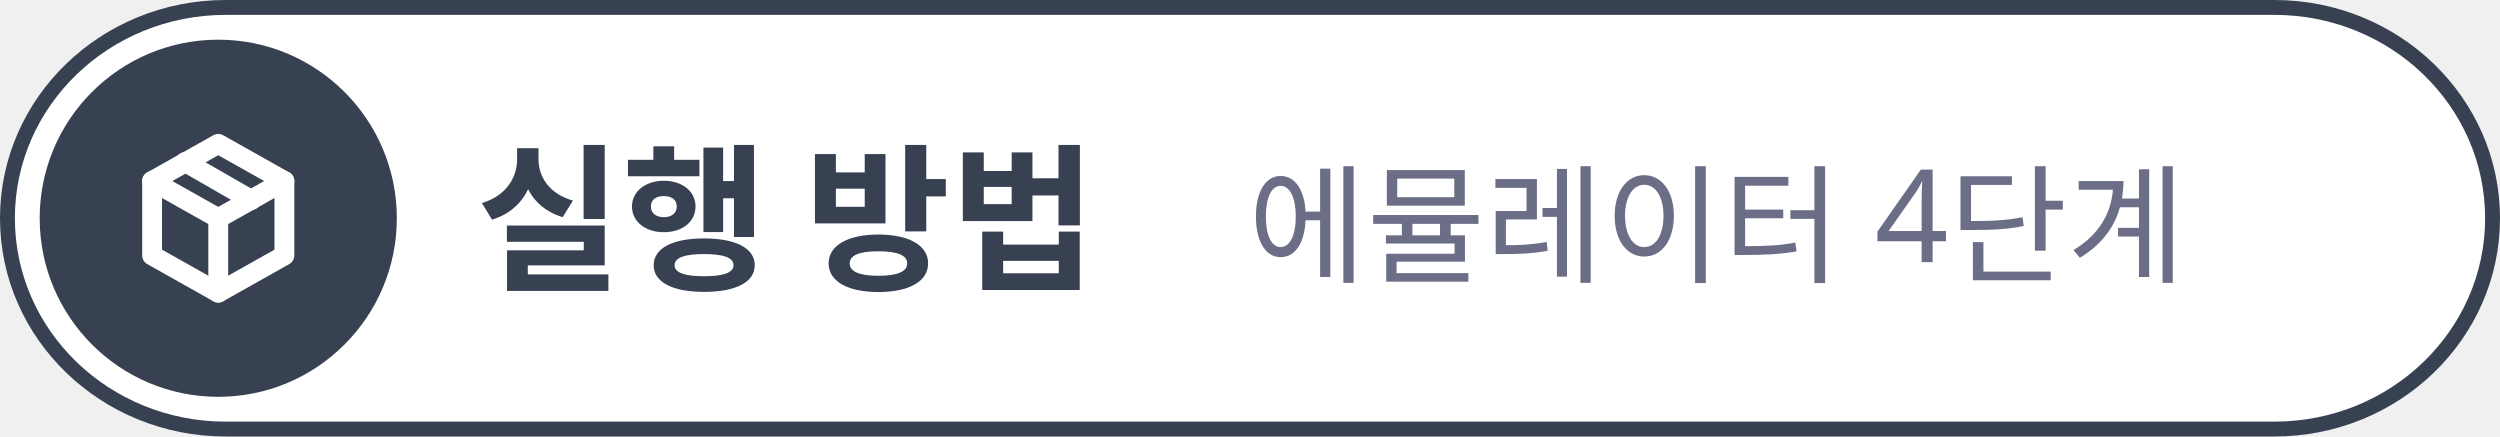
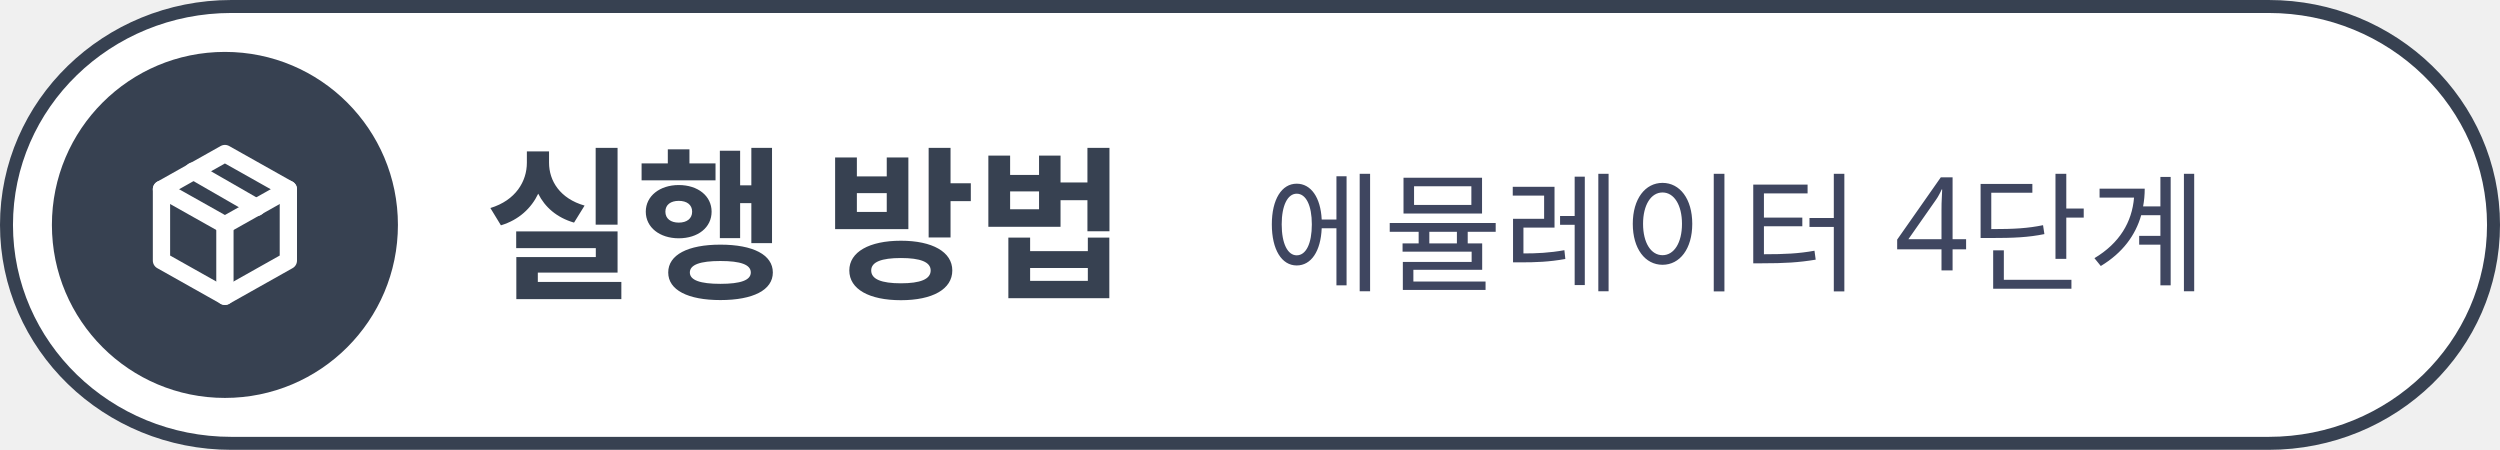
- <svg xmlns="http://www.w3.org/2000/svg" viewBox="0 0 252 44" width="252" height="44" font-family="Apple SD Gothic Neo, Noto Sans KR, Malgun Gothic, sans-serif" font-size="14">
-   <rect x="0.75" y="0.75" width="250.5" height="42.5" rx="22" fill="#FFFFFF" stroke="#374151" stroke-width="1.5" />
-   <circle cx="22" cy="22" r="18.0" fill="#374151" />
-   <g transform="translate(12.00,12.00) scale(0.8333)" fill="none" stroke="#FFFFFF" stroke-width="2.40" stroke-linecap="round" stroke-linejoin="round">
+ <svg xmlns="http://www.w3.org/2000/svg" viewBox="0 0 289 52" width="289" height="52" font-family="Apple SD Gothic Neo, Noto Sans KR, Malgun Gothic, sans-serif" font-size="14">
+   <rect x="0.75" y="0.75" width="287.5" height="50.5" rx="26" fill="#FFFFFF" stroke="#374151" stroke-width="1.5" />
+   <circle cx="26" cy="26" r="20.0" fill="#374151" />
+   <g transform="translate(15.00,15.00) scale(0.9167)" fill="none" stroke="#FFFFFF" stroke-width="2.18" stroke-linecap="round" stroke-linejoin="round">
    <path d="M12 3l8 4.5v9L12 21l-8-4.5v-9z" />
    <path d="M4 7.5l8 4.5 8-4.5" />
    <path d="M12 12v9" />
    <path d="M8 5.2l8 4.6" />
  </g>
-   <text x="48.0" y="28.0" font-size="16" fill="#374151" text-anchor="start" font-weight="700">실행 방법</text>
-   <text x="125.8" y="27.5" font-size="13" fill="#6B6E86" text-anchor="start" font-weight="400">에뮬레이터 4단계</text>
+   <text x="56.0" y="33.0" font-size="19" fill="#374151" text-anchor="start" font-weight="700">실행 방법</text>
+   <text x="146.1" y="32.5" font-size="15" fill="#3F4660" text-anchor="start" font-weight="400">에뮬레이터 4단계</text>
</svg>
